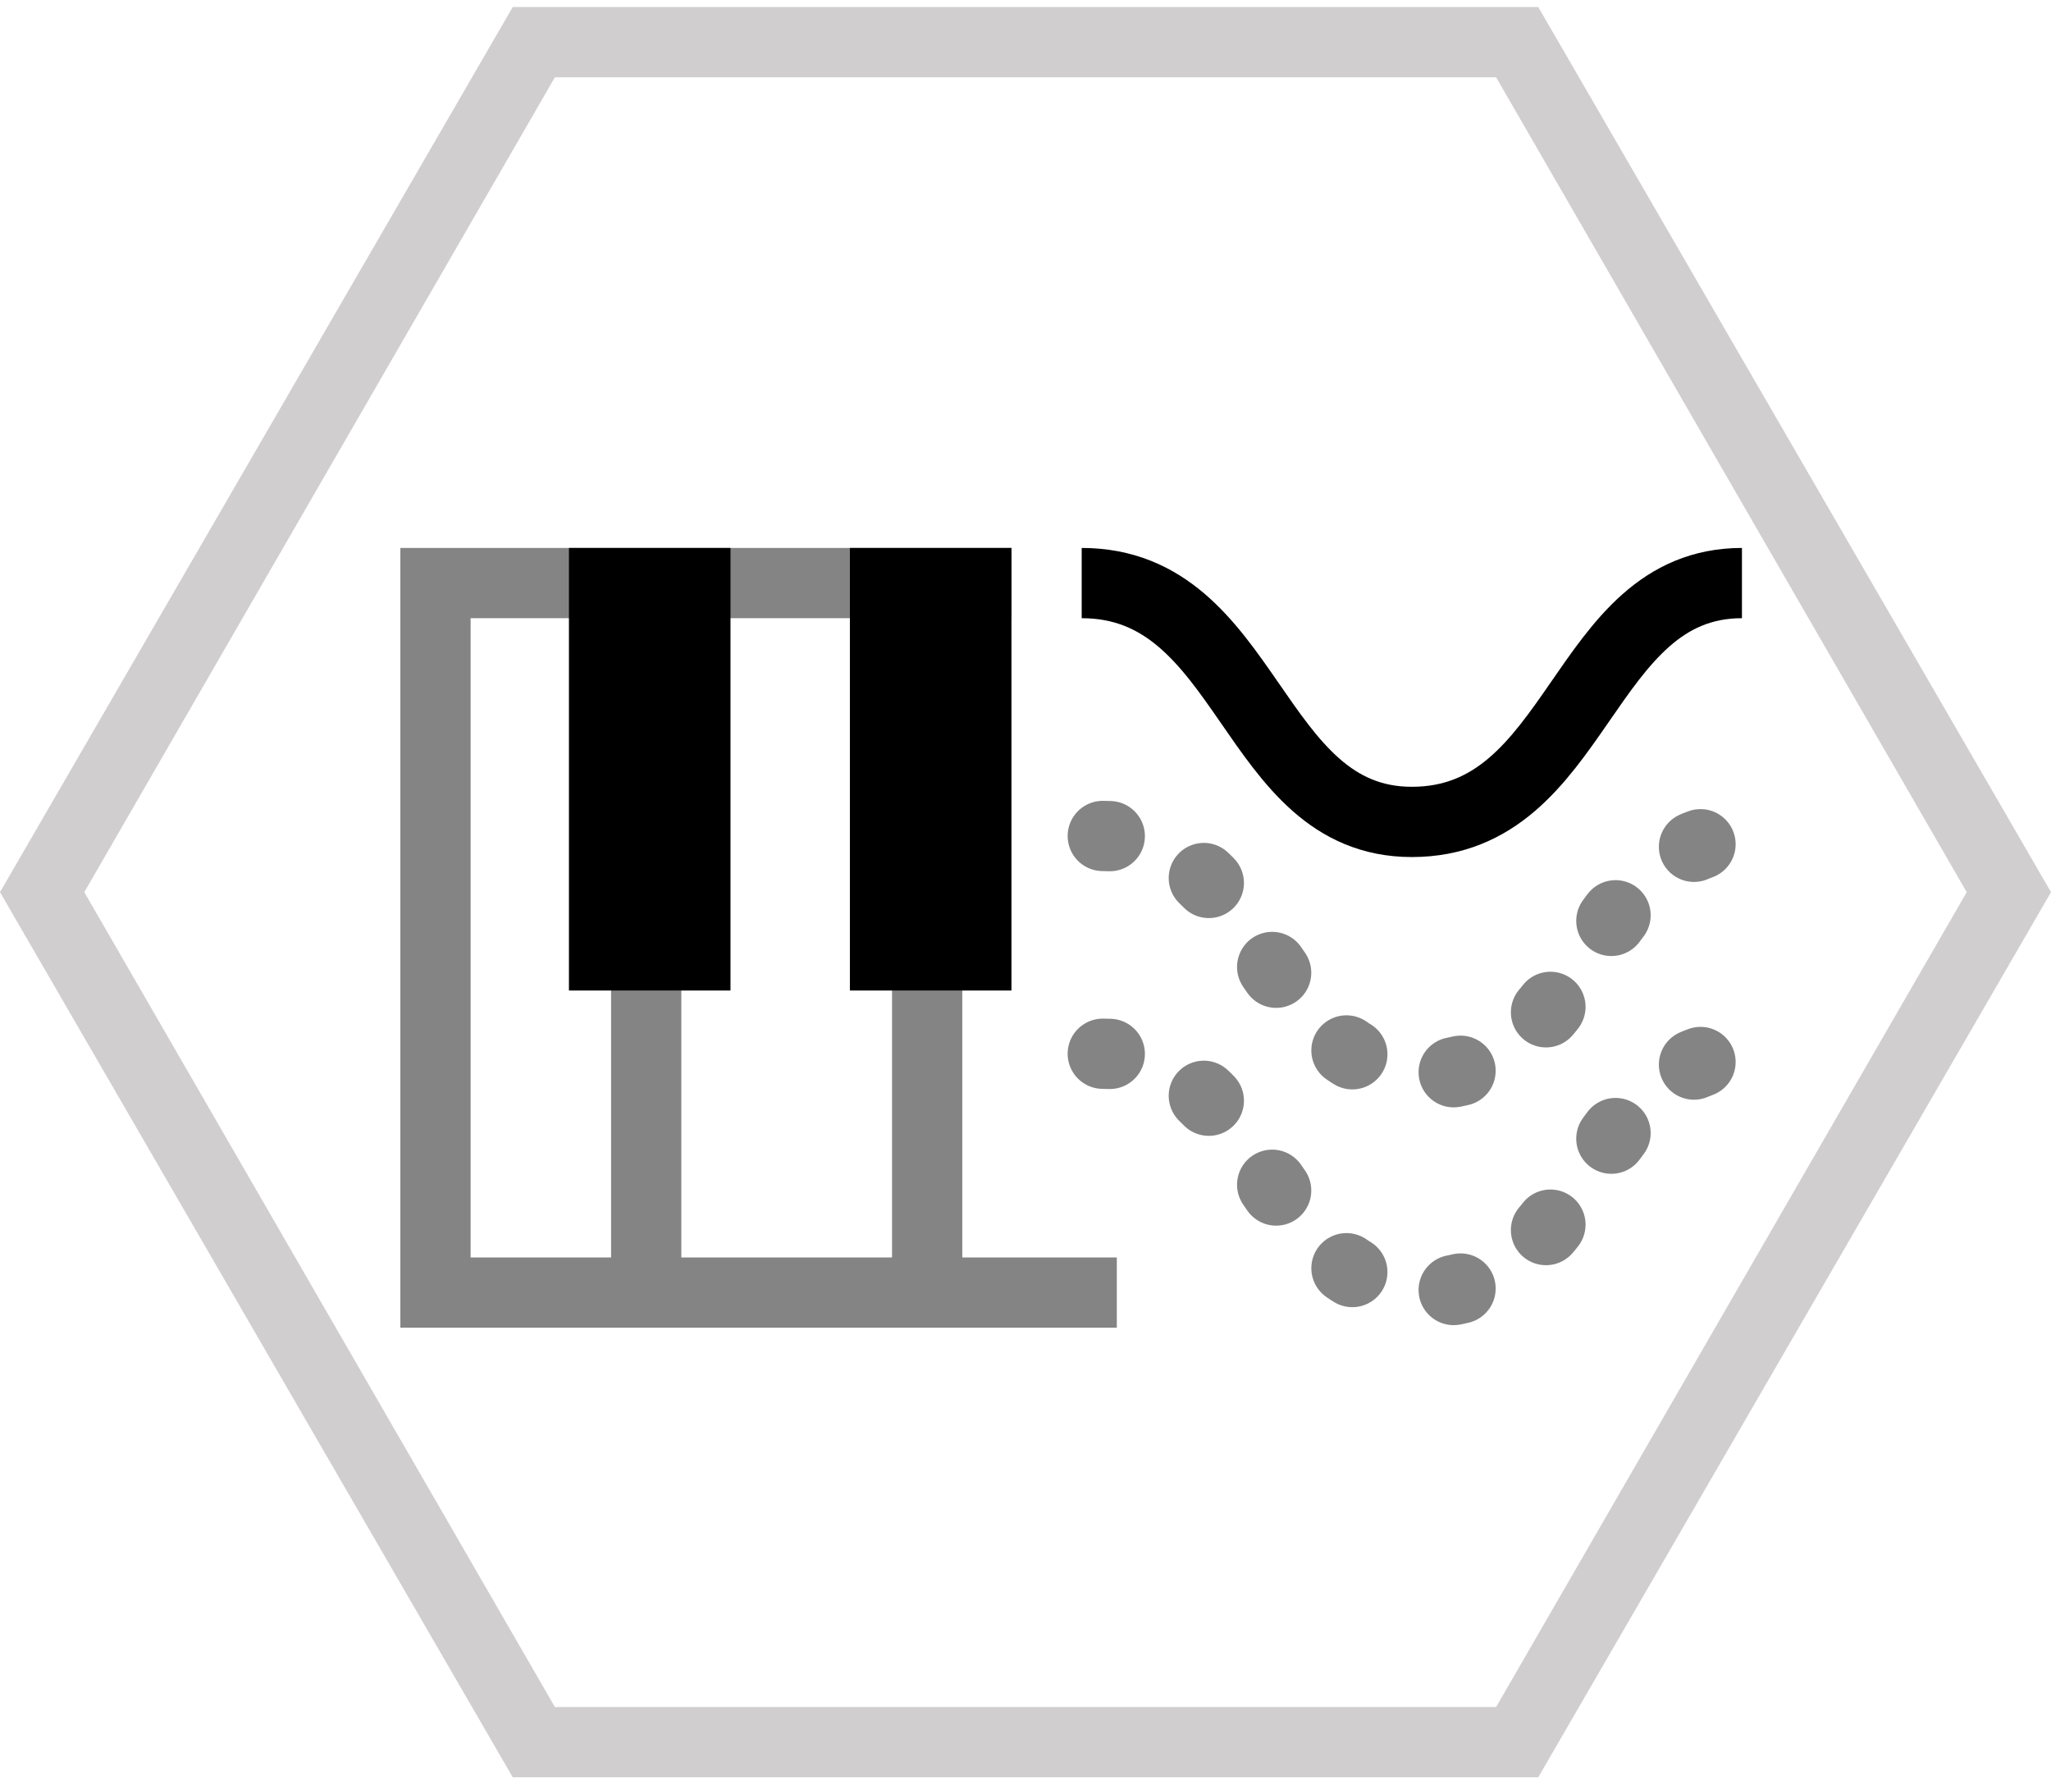
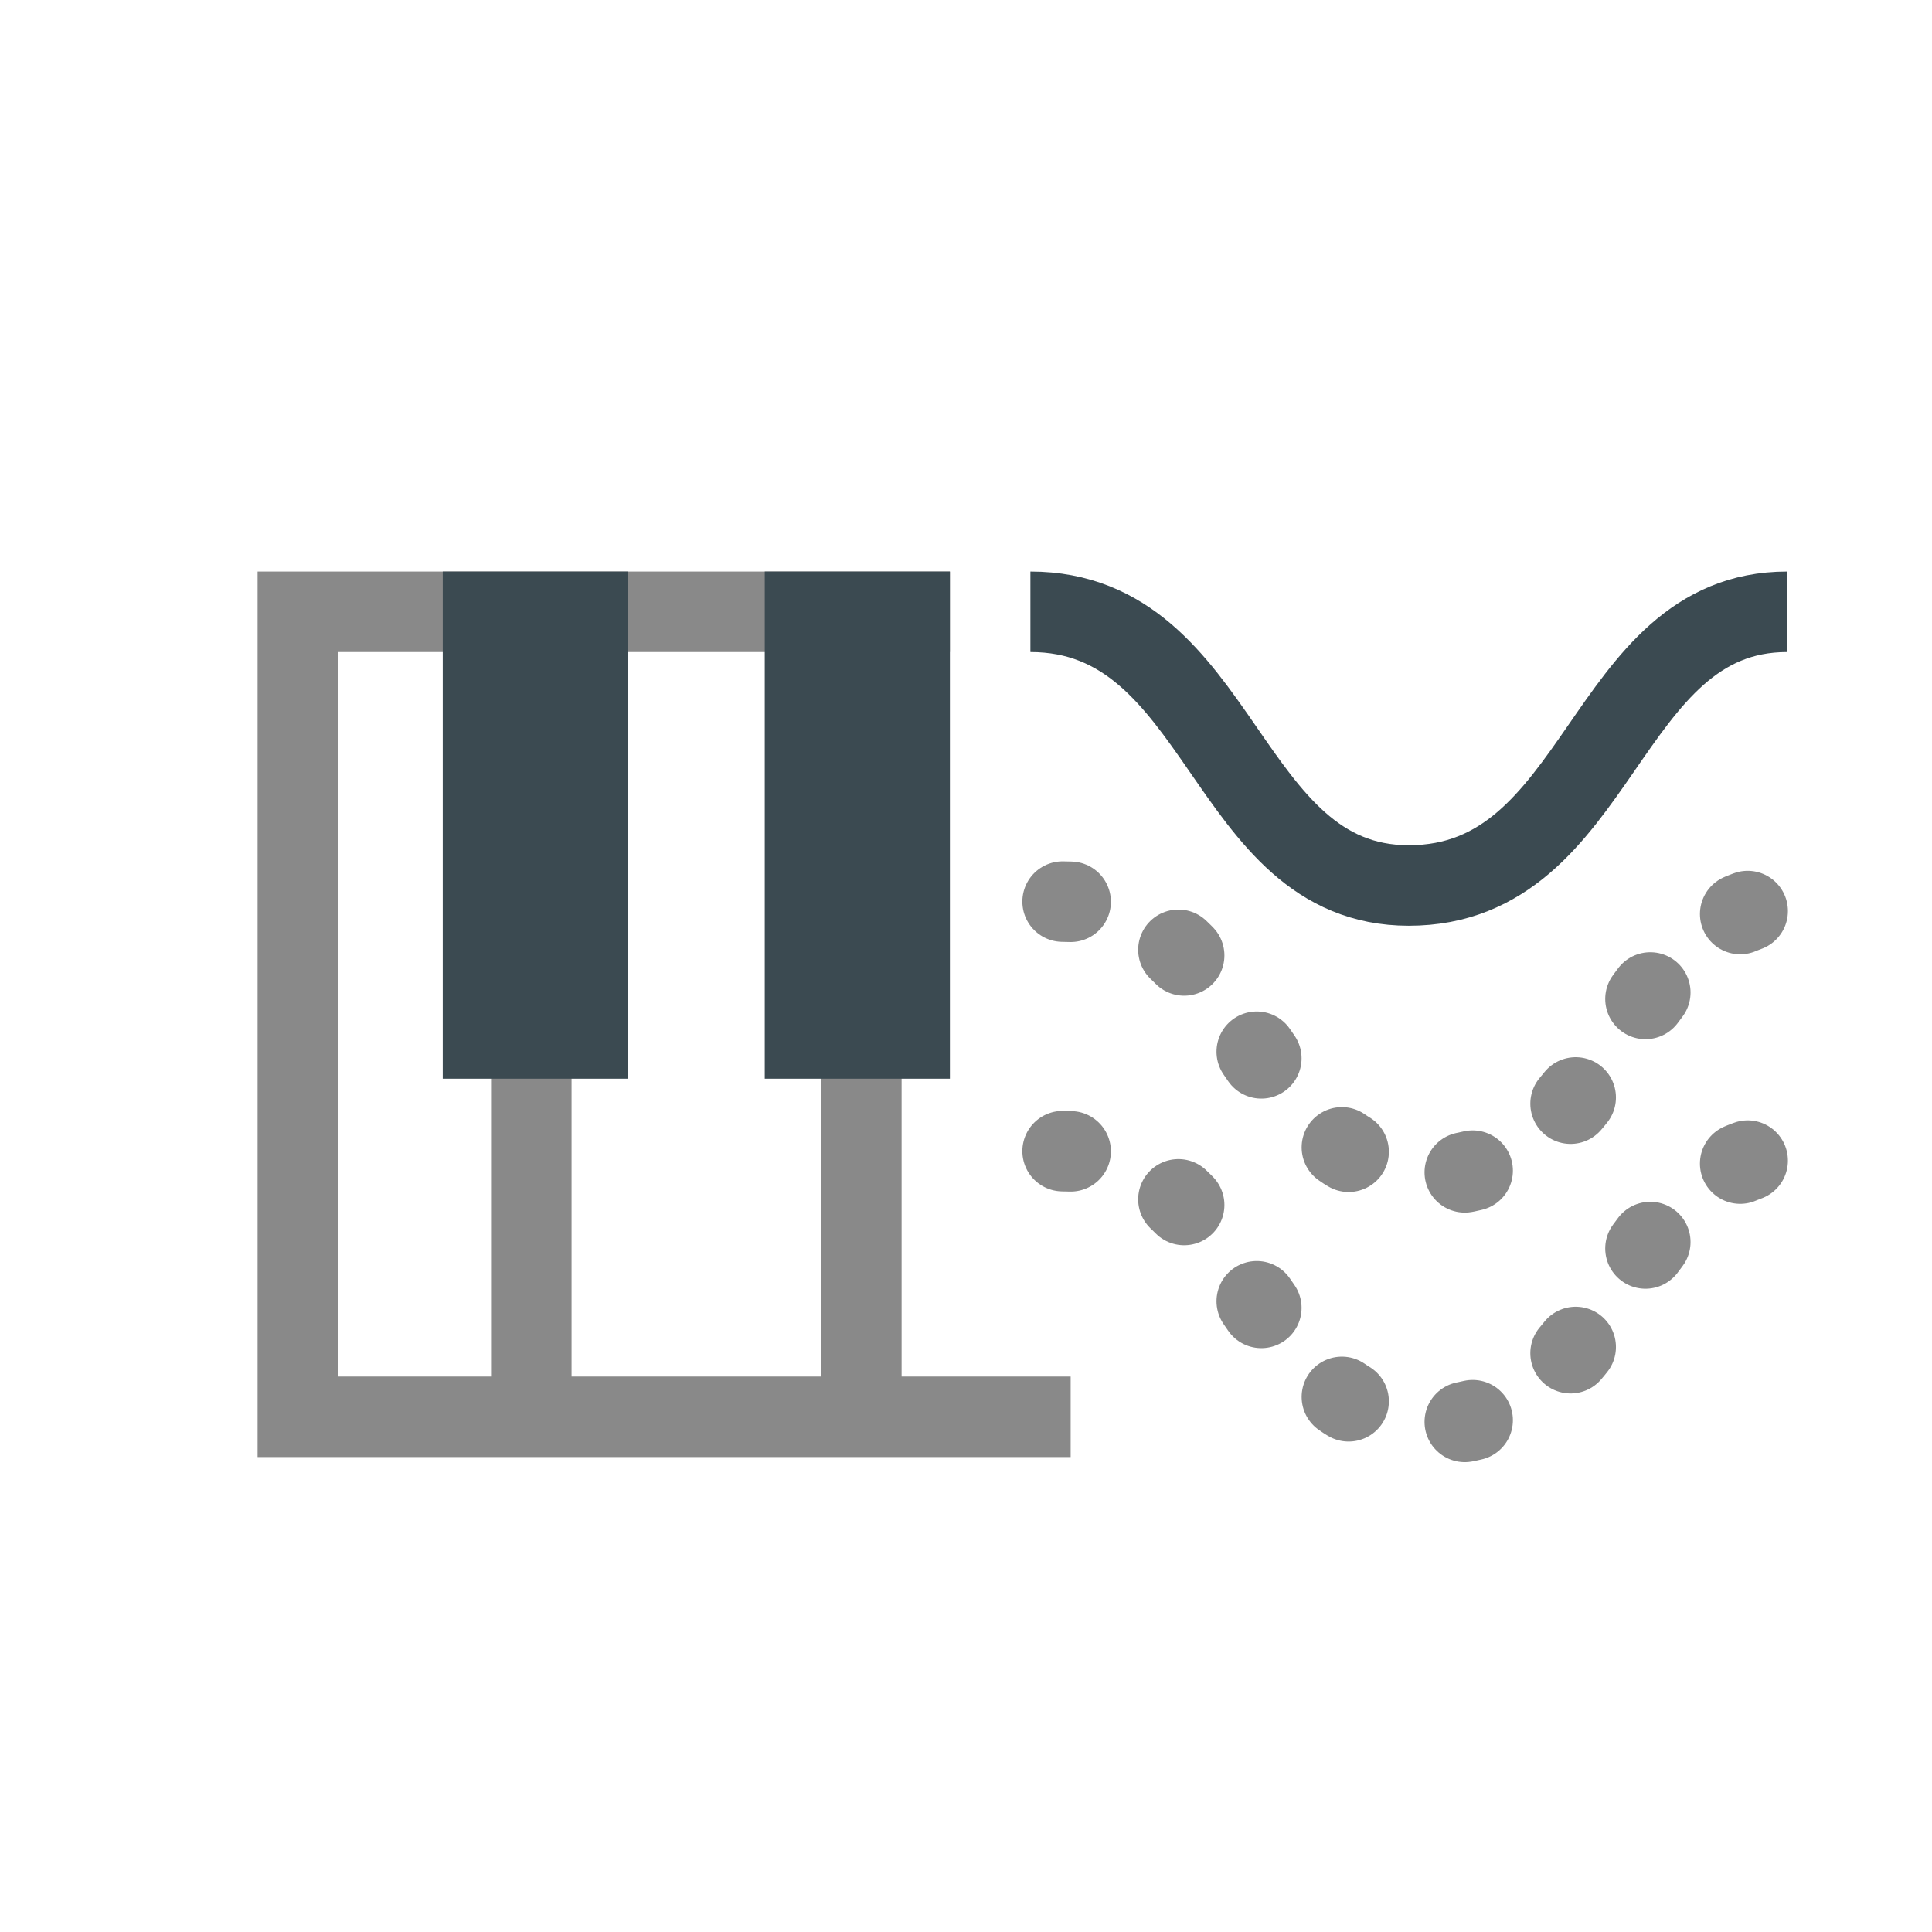
- <svg xmlns="http://www.w3.org/2000/svg" version="1.0" x="0px" y="0px" width="29.2px" height="25.5px" viewBox="0 0 29.2 25.5" enable-background="new 0 0 29.2 25.5" xml:space="preserve">
-   <g id="Border">
-     <g>
-       <path fill="#D0CECE" d="M21.3,1.1L28,12.7l-6.7,11.6H7.9L1.2,12.7L7.9,1.1H21.3 M21.9,0.1H7.3L0,12.7l7.3,12.6h14.6l7.3-12.6    L21.9,0.1L21.9,0.1z" />
+ <svg xmlns="http://www.w3.org/2000/svg" version="1.0" x="0px" y="0px" width="24px" height="24px" viewBox="0 0 24 24" enable-background="new 0 0 24 24" xml:space="preserve">
+   <g id="Border" display="none">
+     <g display="inline">
+       <path fill="#D3D3D3" d="M18.7,0.4L25.4,12l-6.7,11.6H5.3L-1.4,12L5.3,0.4H18.7 M19.3-0.6H4.7L-2.6,12l7.3,12.6h14.6L26.6,12    L19.3-0.6L19.3-0.6z" />
    </g>
  </g>
  <g id="Icon">
-     <polyline fill="none" stroke="#848484" stroke-miterlimit="10" points="14.4,8.3 6.2,8.3 6.2,18.4 15.9,18.4  " />
-     <line fill="none" stroke="#848484" stroke-miterlimit="10" x1="9.2" y1="18.4" x2="9.2" y2="8.2" />
-     <line fill="none" stroke="#848484" stroke-miterlimit="10" x1="13.2" y1="18.4" x2="13.2" y2="8.2" />
-     <rect x="8.1" y="7.8" width="2.3" height="6.3" />
-     <rect x="12.1" y="7.8" width="2.3" height="6.3" />
-     <path fill="none" stroke="#848484" stroke-linecap="round" stroke-miterlimit="10" stroke-dasharray="0.1,1.5" d="M15.7,11.9   c2.3,0,2.3,3.4,4.6,3.4c2.3,0,2.3-3.4,4.6-3.4" />
-     <path fill="none" stroke="#848484" stroke-linecap="round" stroke-miterlimit="10" stroke-dasharray="0.1,1.5" d="M15.7,15   c2.3,0,2.3,3.4,4.6,3.4c2.3,0,2.3-3.4,4.6-3.4" />
-     <path fill="none" stroke="#000000" stroke-miterlimit="10" d="M15.4,8.3c2.4,0,2.4,3.4,4.7,3.4c2.4,0,2.4-3.4,4.7-3.4" />
-     <path fill="none" stroke="#F20A7E" stroke-miterlimit="10" d="M25,15.3" />
+     <polyline fill="none" stroke="#898989" stroke-miterlimit="10" points="11.8,7.6 3.7,7.6 3.7,17.6 13.3,17.6  " />
+     <line fill="none" stroke="#898989" stroke-miterlimit="10" x1="6.6" y1="17.6" x2="6.6" y2="7.5" />
+     <line fill="none" stroke="#898989" stroke-miterlimit="10" x1="10.7" y1="17.6" x2="10.7" y2="7.5" />
+     <rect x="5.5" y="7.1" fill="#3B4A51" width="2.3" height="6.3" />
+     <rect x="9.5" y="7.1" fill="#3B4A51" width="2.3" height="6.3" />
+     <path fill="none" stroke="#898989" stroke-linecap="round" stroke-miterlimit="10" stroke-dasharray="0.1,1.5" d="M13.2,11.2   c2.3,0,2.3,3.4,4.6,3.4c2.3,0,2.3-3.4,4.6-3.4" />
+     <path fill="none" stroke="#898989" stroke-linecap="round" stroke-miterlimit="10" stroke-dasharray="0.1,1.5" d="M13.2,14.3   c2.3,0,2.3,3.4,4.6,3.4c2.3,0,2.3-3.4,4.6-3.4" />
+     <path fill="none" stroke="#3B4A51" stroke-miterlimit="10" d="M12.8,7.6c2.4,0,2.4,3.4,4.7,3.4c2.4,0,2.4-3.4,4.7-3.4" />
+     <path fill="none" stroke="#F20A7E" stroke-miterlimit="10" d="M22.4,14.5" />
  </g>
</svg>
